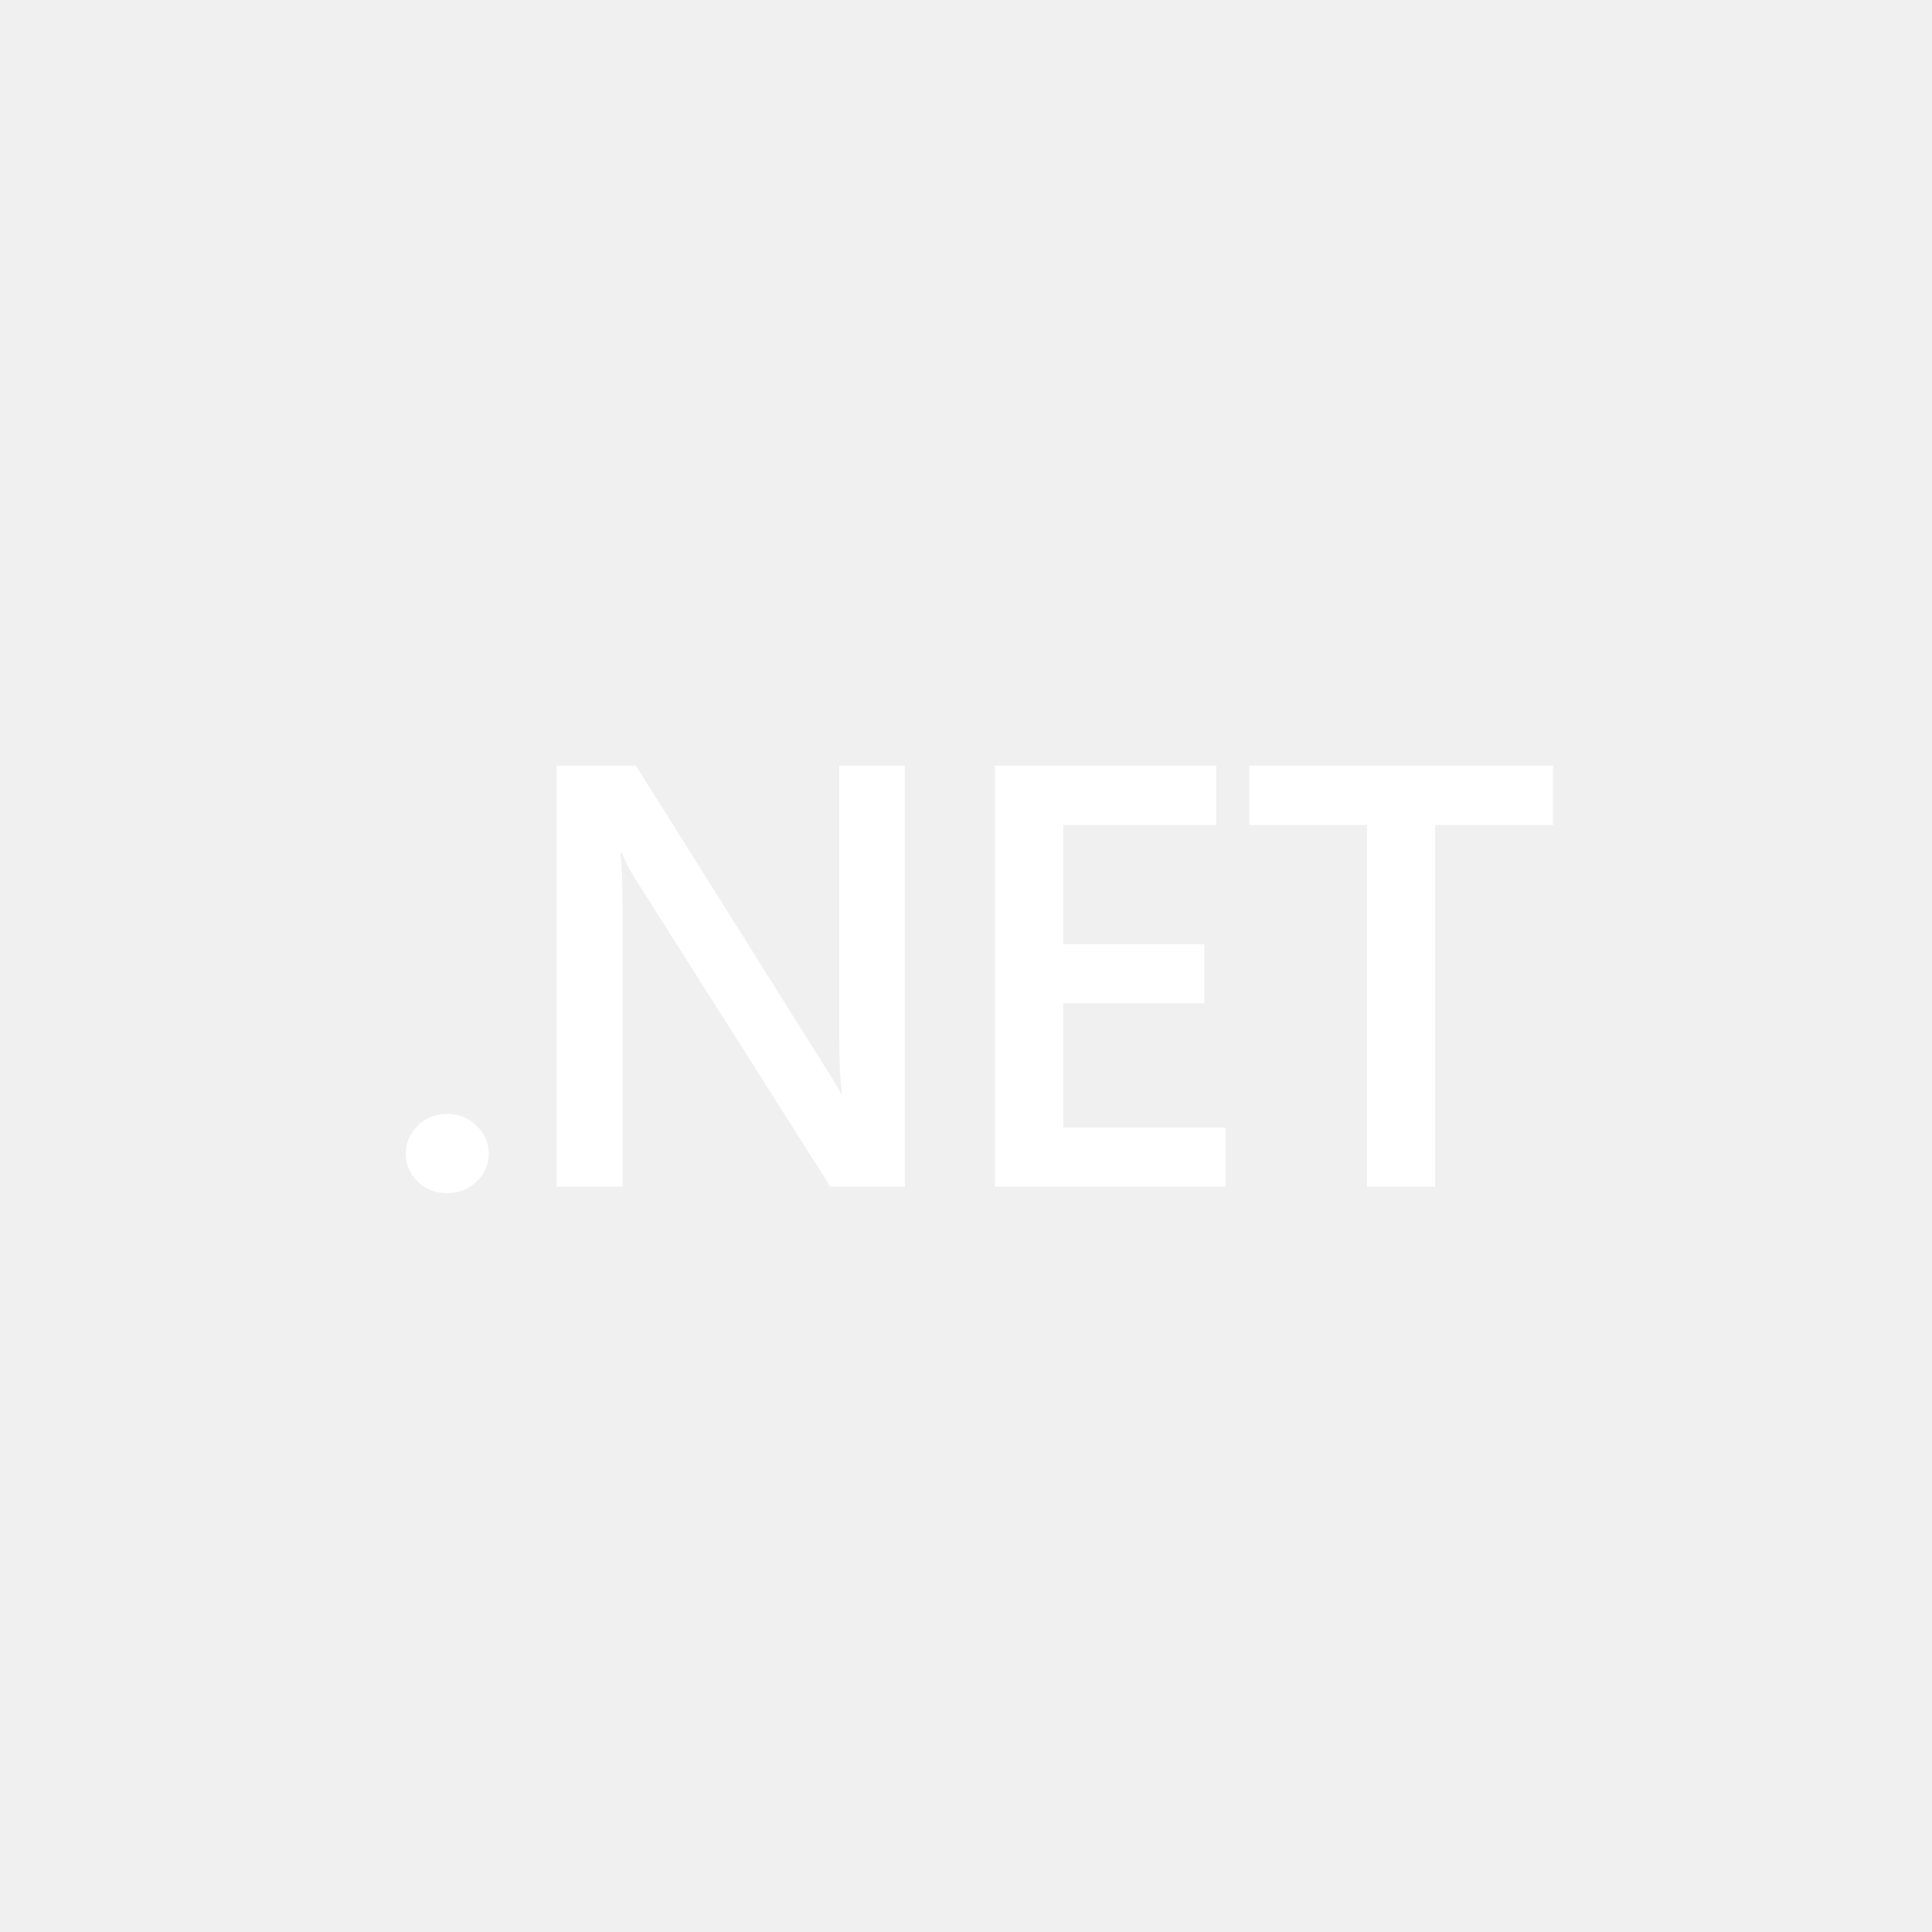
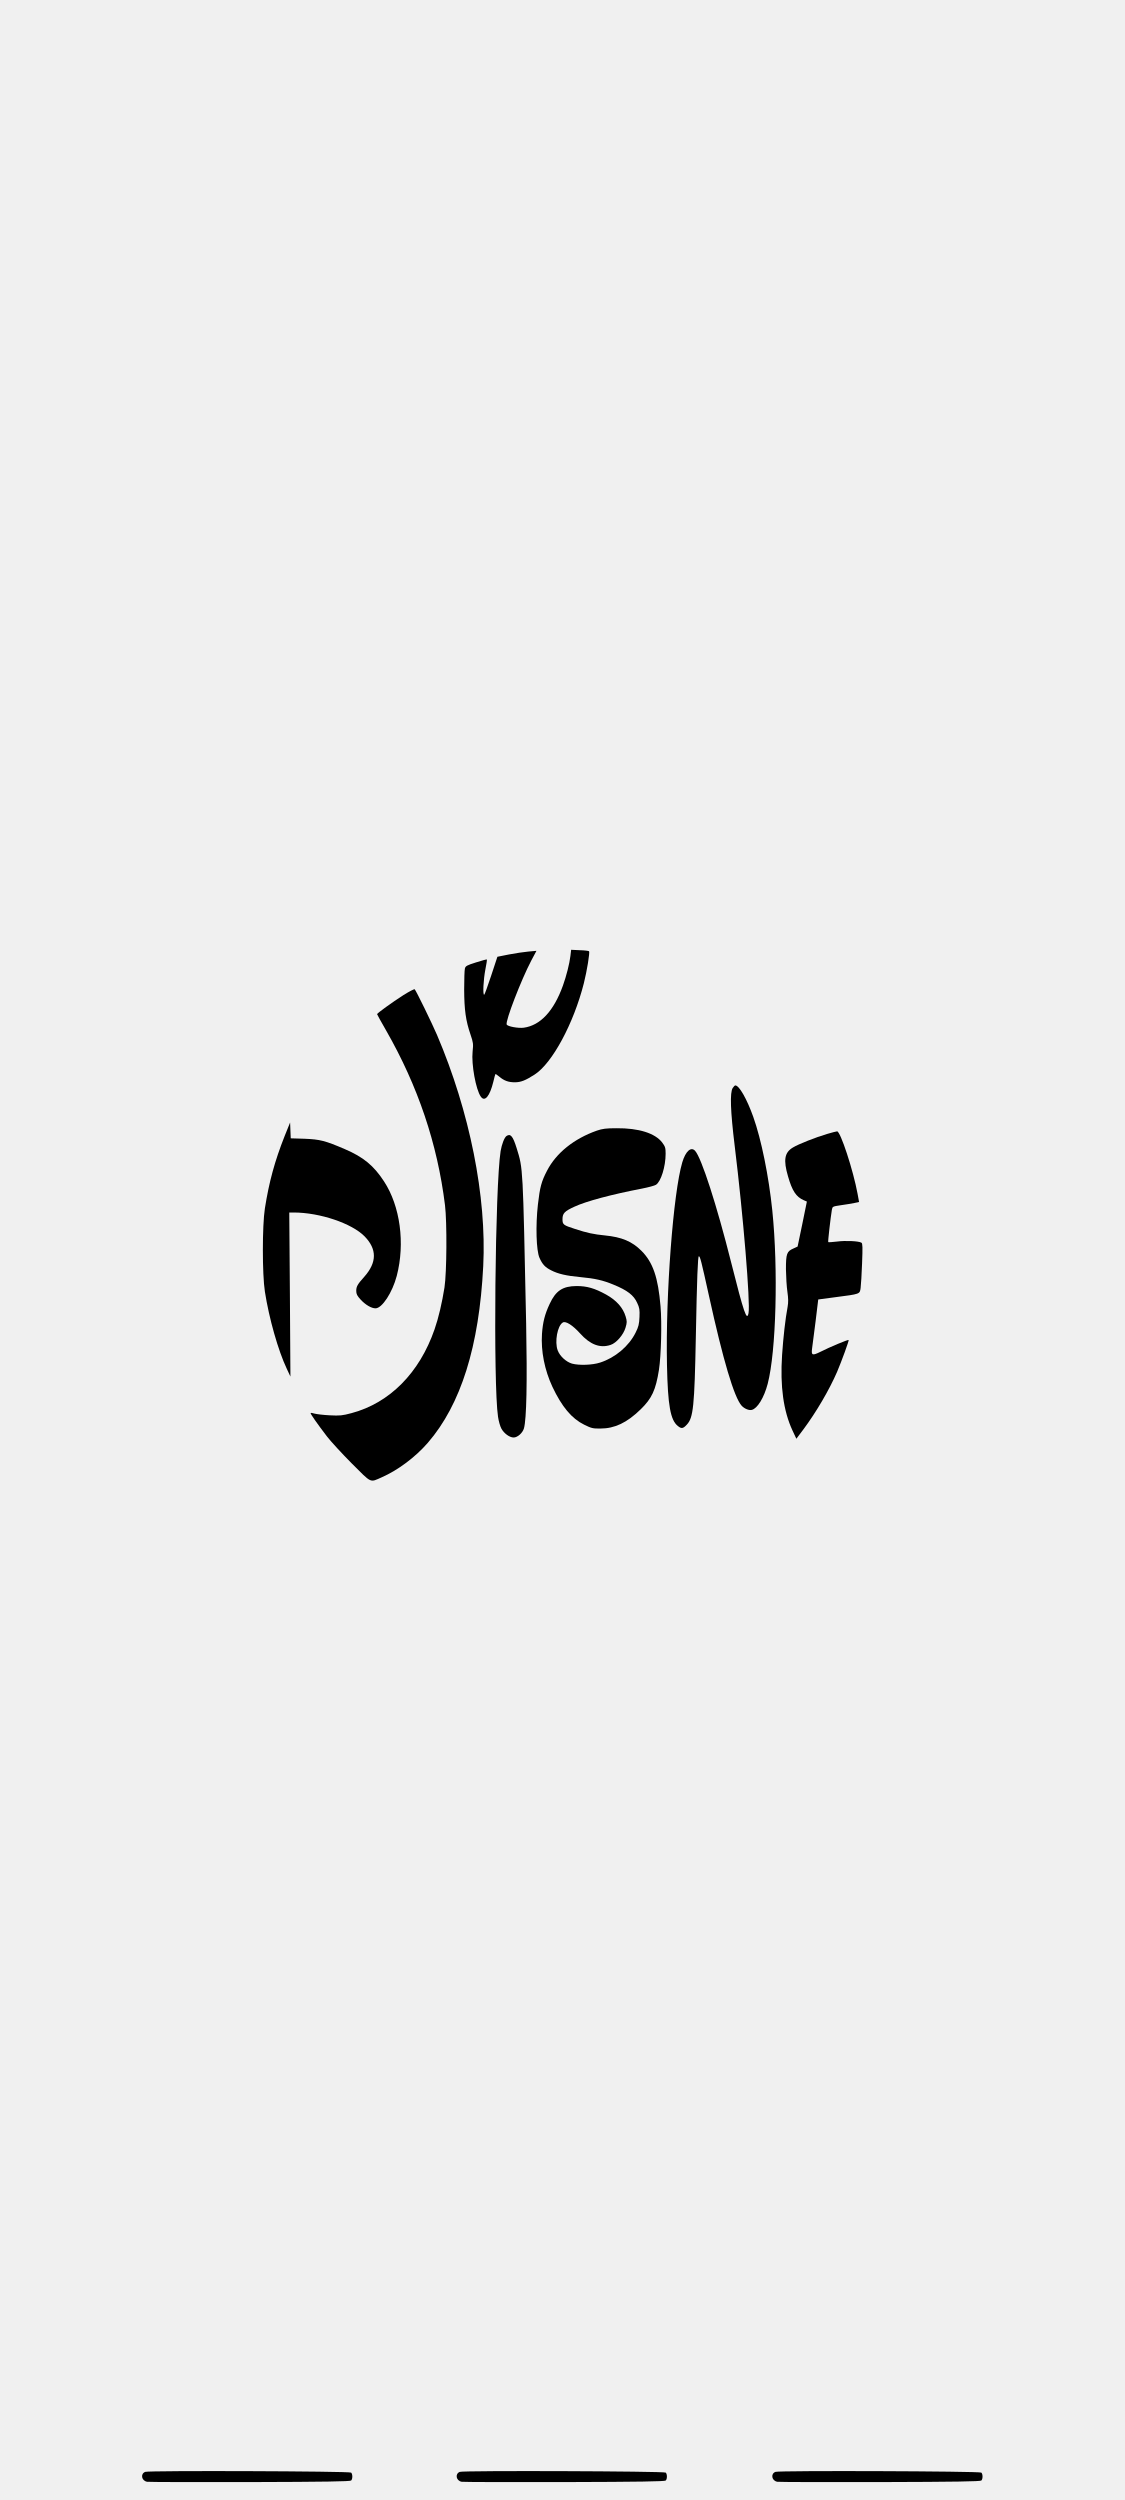
- <svg xmlns="http://www.w3.org/2000/svg" width="456" height="456" viewBox="0 0 456 456" version="1.1" xml:space="preserve" style="fill-rule:evenodd;clip-rule:evenodd;stroke-linejoin:round;stroke-miterlimit:2;">
-   <path d="m 105.5,281.609 c -2.703,0 -5.001,-0.9 -6.893,-2.702 -1.892,-1.848 -2.838,-4.042 -2.838,-6.582 0,-2.587 0.946,-4.804 2.838,-6.652 1.892,-1.848 4.19,-2.772 6.893,-2.772 2.748,0 5.068,0.924 6.96,2.772 1.937,1.848 2.906,4.064 2.906,6.652 0,2.54 -0.968,4.734 -2.906,6.582 -1.892,1.802 -4.212,2.702 -6.96,2.702 z" style="fill:#ffffff;fill-rule:nonzero;stroke-width:0.838" />
-   <path d="M 213.561,280.084 H 195.99 L 149.7,207.054 c -1.171,-1.848 -2.14,-3.765 -2.906,-5.751 h -0.406 c 0.361,2.125 0.541,6.675 0.541,13.65 v 65.132 h -15.543 v -99.36 h 18.719 l 44.737,71.298 c 1.892,2.957 3.109,4.989 3.649,6.098 h 0.27 c -0.45,-2.632 -0.676,-7.09 -0.676,-13.373 v -64.023 h 15.476 z" style="fill:#ffffff;fill-rule:nonzero;stroke-width:0.838" />
-   <path d="m 289.251,280.084 h -54.401 v -99.36 h 52.238 v 13.997 h -36.154 v 28.131 h 33.316 v 13.927 h -33.316 v 29.378 h 38.316 z" style="fill:#ffffff;fill-rule:nonzero;stroke-width:0.838" />
-   <path d="M 366.565,194.721 H 338.722 v 85.363 h -16.084 v -85.363 h -27.775 v -13.997 h 71.701 z" style="fill:#ffffff;fill-rule:nonzero;stroke-width:0.838" />
+ <svg xmlns="http://www.w3.org/2000/svg" version="1.0" width="1080pt" height="2400pt" viewBox="0 0 1080 2400" preserveAspectRatio="xMidYMid meet">
+   <g transform="translate(0,2400) scale(0.1,-0.1)" fill="#000000" stroke="none">
+     <path d="M5476 14823 c-9 -75 -39 -193 -72 -285 -88 -244 -216 -382 -376 -404 -53 -7 -157 12 -164 31 -13 34 139 428 236 613 l50 94 -78 -7 c-42 -4 -126 -16 -187 -28 l-110 -22 -60 -182 c-33 -100 -63 -183 -67 -183 -15 0 -7 145 11 240 11 52 17 97 15 99 -2 2 -49 -10 -104 -28 -89 -28 -101 -35 -107 -59 -4 -15 -7 -106 -7 -202 1 -195 15 -298 61 -432 26 -77 28 -89 20 -163 -13 -121 31 -366 79 -433 38 -54 86 4 120 143 9 39 18 72 20 74 2 2 18 -9 36 -24 47 -40 89 -55 150 -55 58 0 103 18 190 74 169 108 375 490 473 877 30 119 59 298 50 307 -4 4 -44 9 -90 10 l-82 4 -7 -59z" />
+     <path d="M3873 14447 c-108 -69 -253 -174 -253 -183 0 -3 39 -74 87 -157 305 -533 492 -1086 565 -1677 20 -164 17 -646 -5 -790 -23 -145 -57 -292 -95 -401 -145 -419 -431 -707 -797 -805 -90 -24 -112 -26 -210 -21 -60 3 -125 11 -144 16 -19 6 -37 9 -39 6 -5 -5 63 -102 157 -225 36 -47 143 -163 238 -259 195 -195 172 -184 288 -133 155 68 322 193 442 331 318 368 493 926 532 1696 34 666 -130 1484 -443 2218 -47 110 -201 426 -215 440 -4 4 -52 -21 -108 -56z" />
+     <path d="M7034 13555 c-28 -43 -22 -220 19 -555 82 -667 151 -1506 133 -1605 -16 -83 -44 -2 -166 482 -139 554 -286 1008 -347 1075 -39 43 -91 -3 -123 -110 -87 -293 -161 -1269 -147 -1947 8 -388 33 -529 105 -585 34 -28 50 -25 86 14 62 65 73 178 86 841 11 572 19 775 29 775 12 0 24 -49 96 -375 137 -624 242 -977 314 -1059 26 -29 71 -48 98 -41 54 13 118 117 153 251 81 311 102 1098 44 1664 -34 329 -105 680 -183 899 -61 171 -135 301 -172 301 -5 0 -16 -11 -25 -25z" />
+     <path d="M2733 13095 c-96 -242 -150 -442 -190 -695 -26 -165 -26 -635 0 -800 40 -257 127 -564 210 -740 l35 -75 -5 788 -6 787 44 0 c251 -1 556 -104 679 -229 120 -123 119 -250 -2 -387 -66 -73 -78 -95 -78 -136 0 -31 8 -47 42 -84 47 -51 104 -84 143 -84 63 0 162 152 204 312 81 312 33 669 -122 906 -99 152 -198 234 -378 311 -189 81 -237 93 -386 99 l-132 4 -3 76 -3 76 -52 -129z" />
+     <path d="M5730 13146 c-219 -77 -390 -214 -478 -384 -54 -103 -69 -158 -88 -325 -23 -202 -16 -442 15 -512 28 -63 54 -91 112 -120 65 -34 147 -53 279 -65 142 -13 219 -31 318 -72 135 -55 196 -102 229 -176 22 -46 25 -65 22 -135 -3 -69 -9 -94 -37 -150 -65 -131 -197 -242 -342 -288 -74 -24 -200 -28 -268 -10 -56 16 -117 71 -138 127 -31 82 -3 237 49 268 27 17 95 -26 166 -105 97 -108 192 -144 293 -110 55 18 123 97 143 165 15 51 15 61 1 108 -25 84 -88 155 -187 210 -111 61 -184 82 -284 82 -133 -1 -199 -44 -258 -171 -47 -100 -66 -176 -74 -288 -11 -166 25 -347 100 -508 91 -192 185 -305 305 -364 69 -34 83 -38 156 -37 137 0 255 56 386 184 108 105 145 185 176 380 21 138 29 450 15 610 -23 277 -73 422 -183 532 -91 91 -189 132 -352 148 -103 10 -171 24 -286 62 -112 36 -120 42 -120 93 0 57 19 77 115 121 112 52 354 117 650 174 61 12 120 28 132 36 48 30 93 175 93 298 0 57 -4 69 -33 108 -68 89 -225 139 -439 137 -101 0 -135 -5 -188 -23z" />
+     <path d="M7940 13114 c-111 -33 -274 -97 -328 -130 -81 -48 -93 -120 -47 -277 40 -140 78 -197 151 -229 l30 -13 -44 -216 -45 -216 -39 -18 c-65 -28 -73 -50 -73 -200 1 -71 7 -169 14 -216 9 -64 10 -100 2 -145 -22 -118 -41 -288 -53 -462 -20 -301 13 -538 100 -725 l37 -79 67 89 c123 165 249 380 324 553 44 104 116 301 111 306 -5 6 -184 -69 -270 -113 -79 -39 -90 -35 -81 32 3 22 18 137 33 255 l26 215 165 22 c239 31 234 29 242 89 4 27 10 134 14 237 6 154 5 190 -6 197 -25 16 -154 22 -235 11 -44 -5 -82 -8 -84 -5 -4 4 22 232 35 310 6 32 7 32 87 44 45 6 103 16 128 21 l46 10 -14 77 c-42 228 -165 603 -197 601 -6 0 -49 -11 -96 -25z" />
+     <path d="M4862 13094 c-20 -14 -45 -79 -56 -144 -53 -333 -72 -2238 -25 -2551 6 -42 21 -94 33 -115 26 -46 78 -84 117 -84 37 0 86 43 99 88 25 90 32 442 21 1007 -32 1524 -29 1481 -91 1682 -36 116 -59 144 -98 117z" />
+     <path d="M1394 270 c-48 -19 -36 -85 18 -95 18 -3 464 -4 990 -3 716 2 960 6 969 15 15 15 15 61 0 76 -14 14 -1943 21 -1977 7z" />
+     <path d="M4414 270 c-48 -19 -36 -85 18 -95 18 -3 464 -4 990 -3 716 2 960 6 969 15 15 15 15 61 0 76 -14 14 -1943 21 -1977 7z" />
+     <path d="M7444 270 c-48 -19 -36 -85 18 -95 18 -3 464 -4 990 -3 716 2 960 6 969 15 15 15 15 61 0 76 -14 14 -1943 21 -1977 7z" />
+   </g>
</svg>
